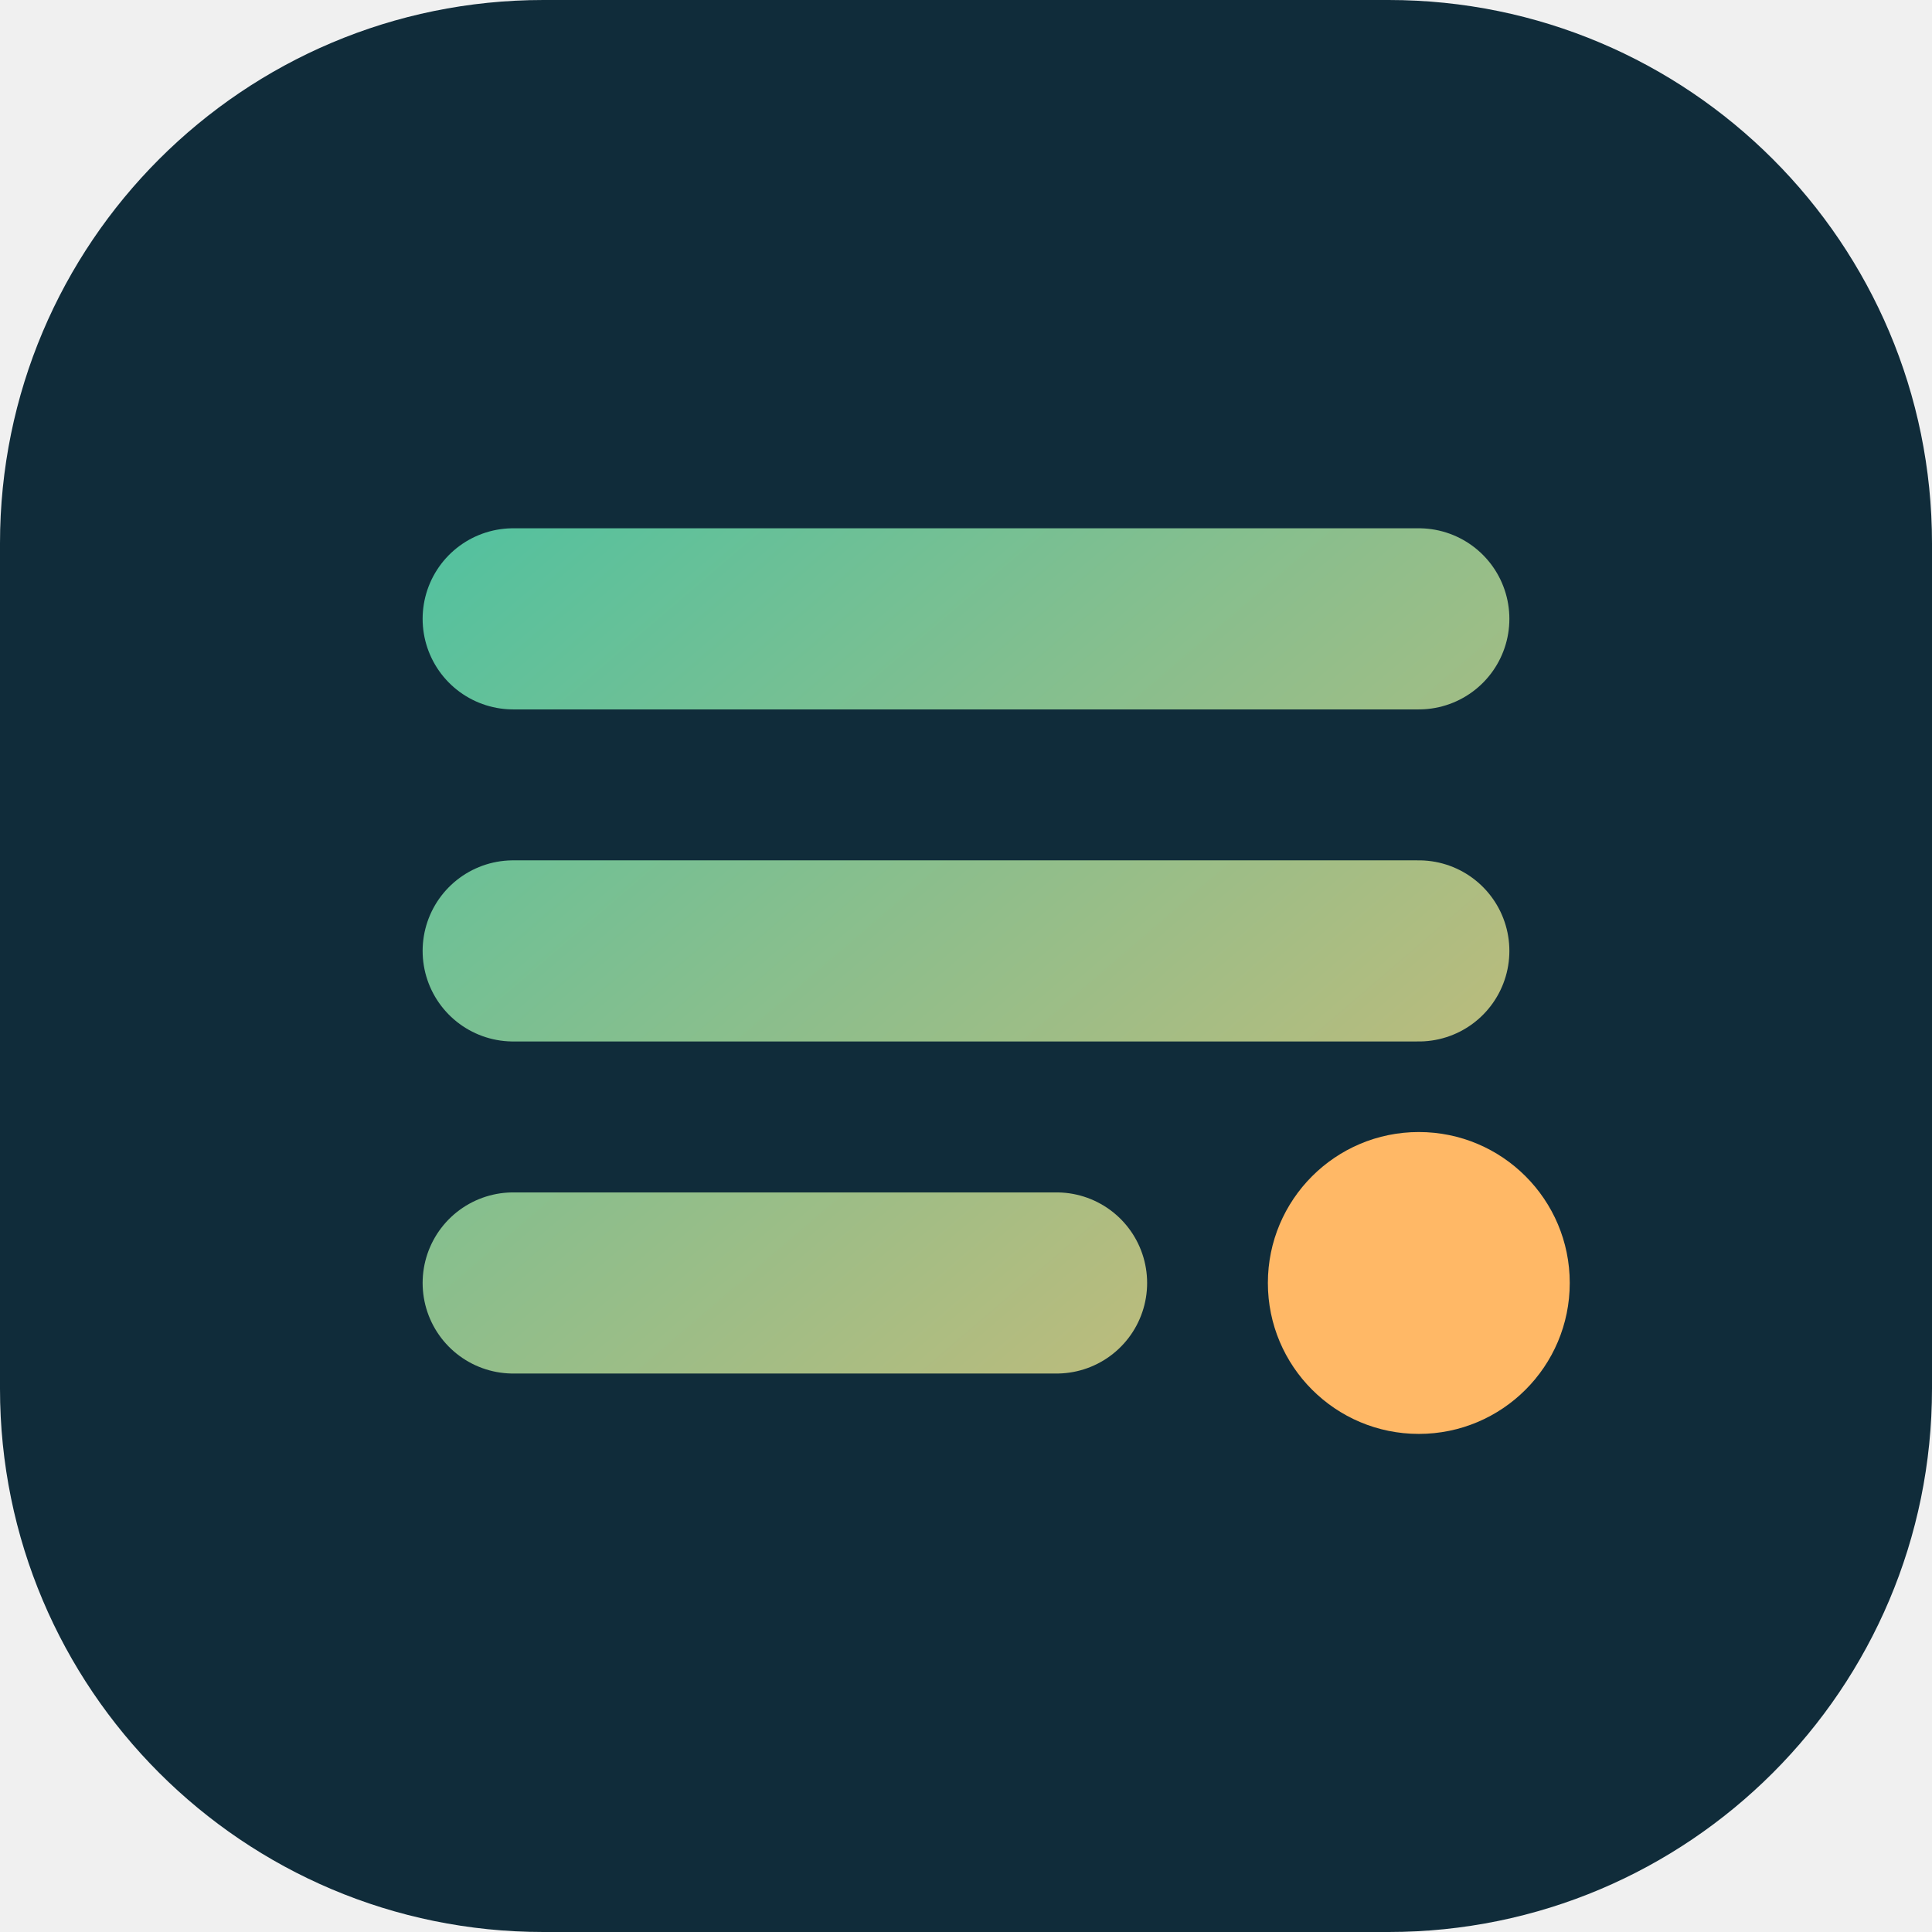
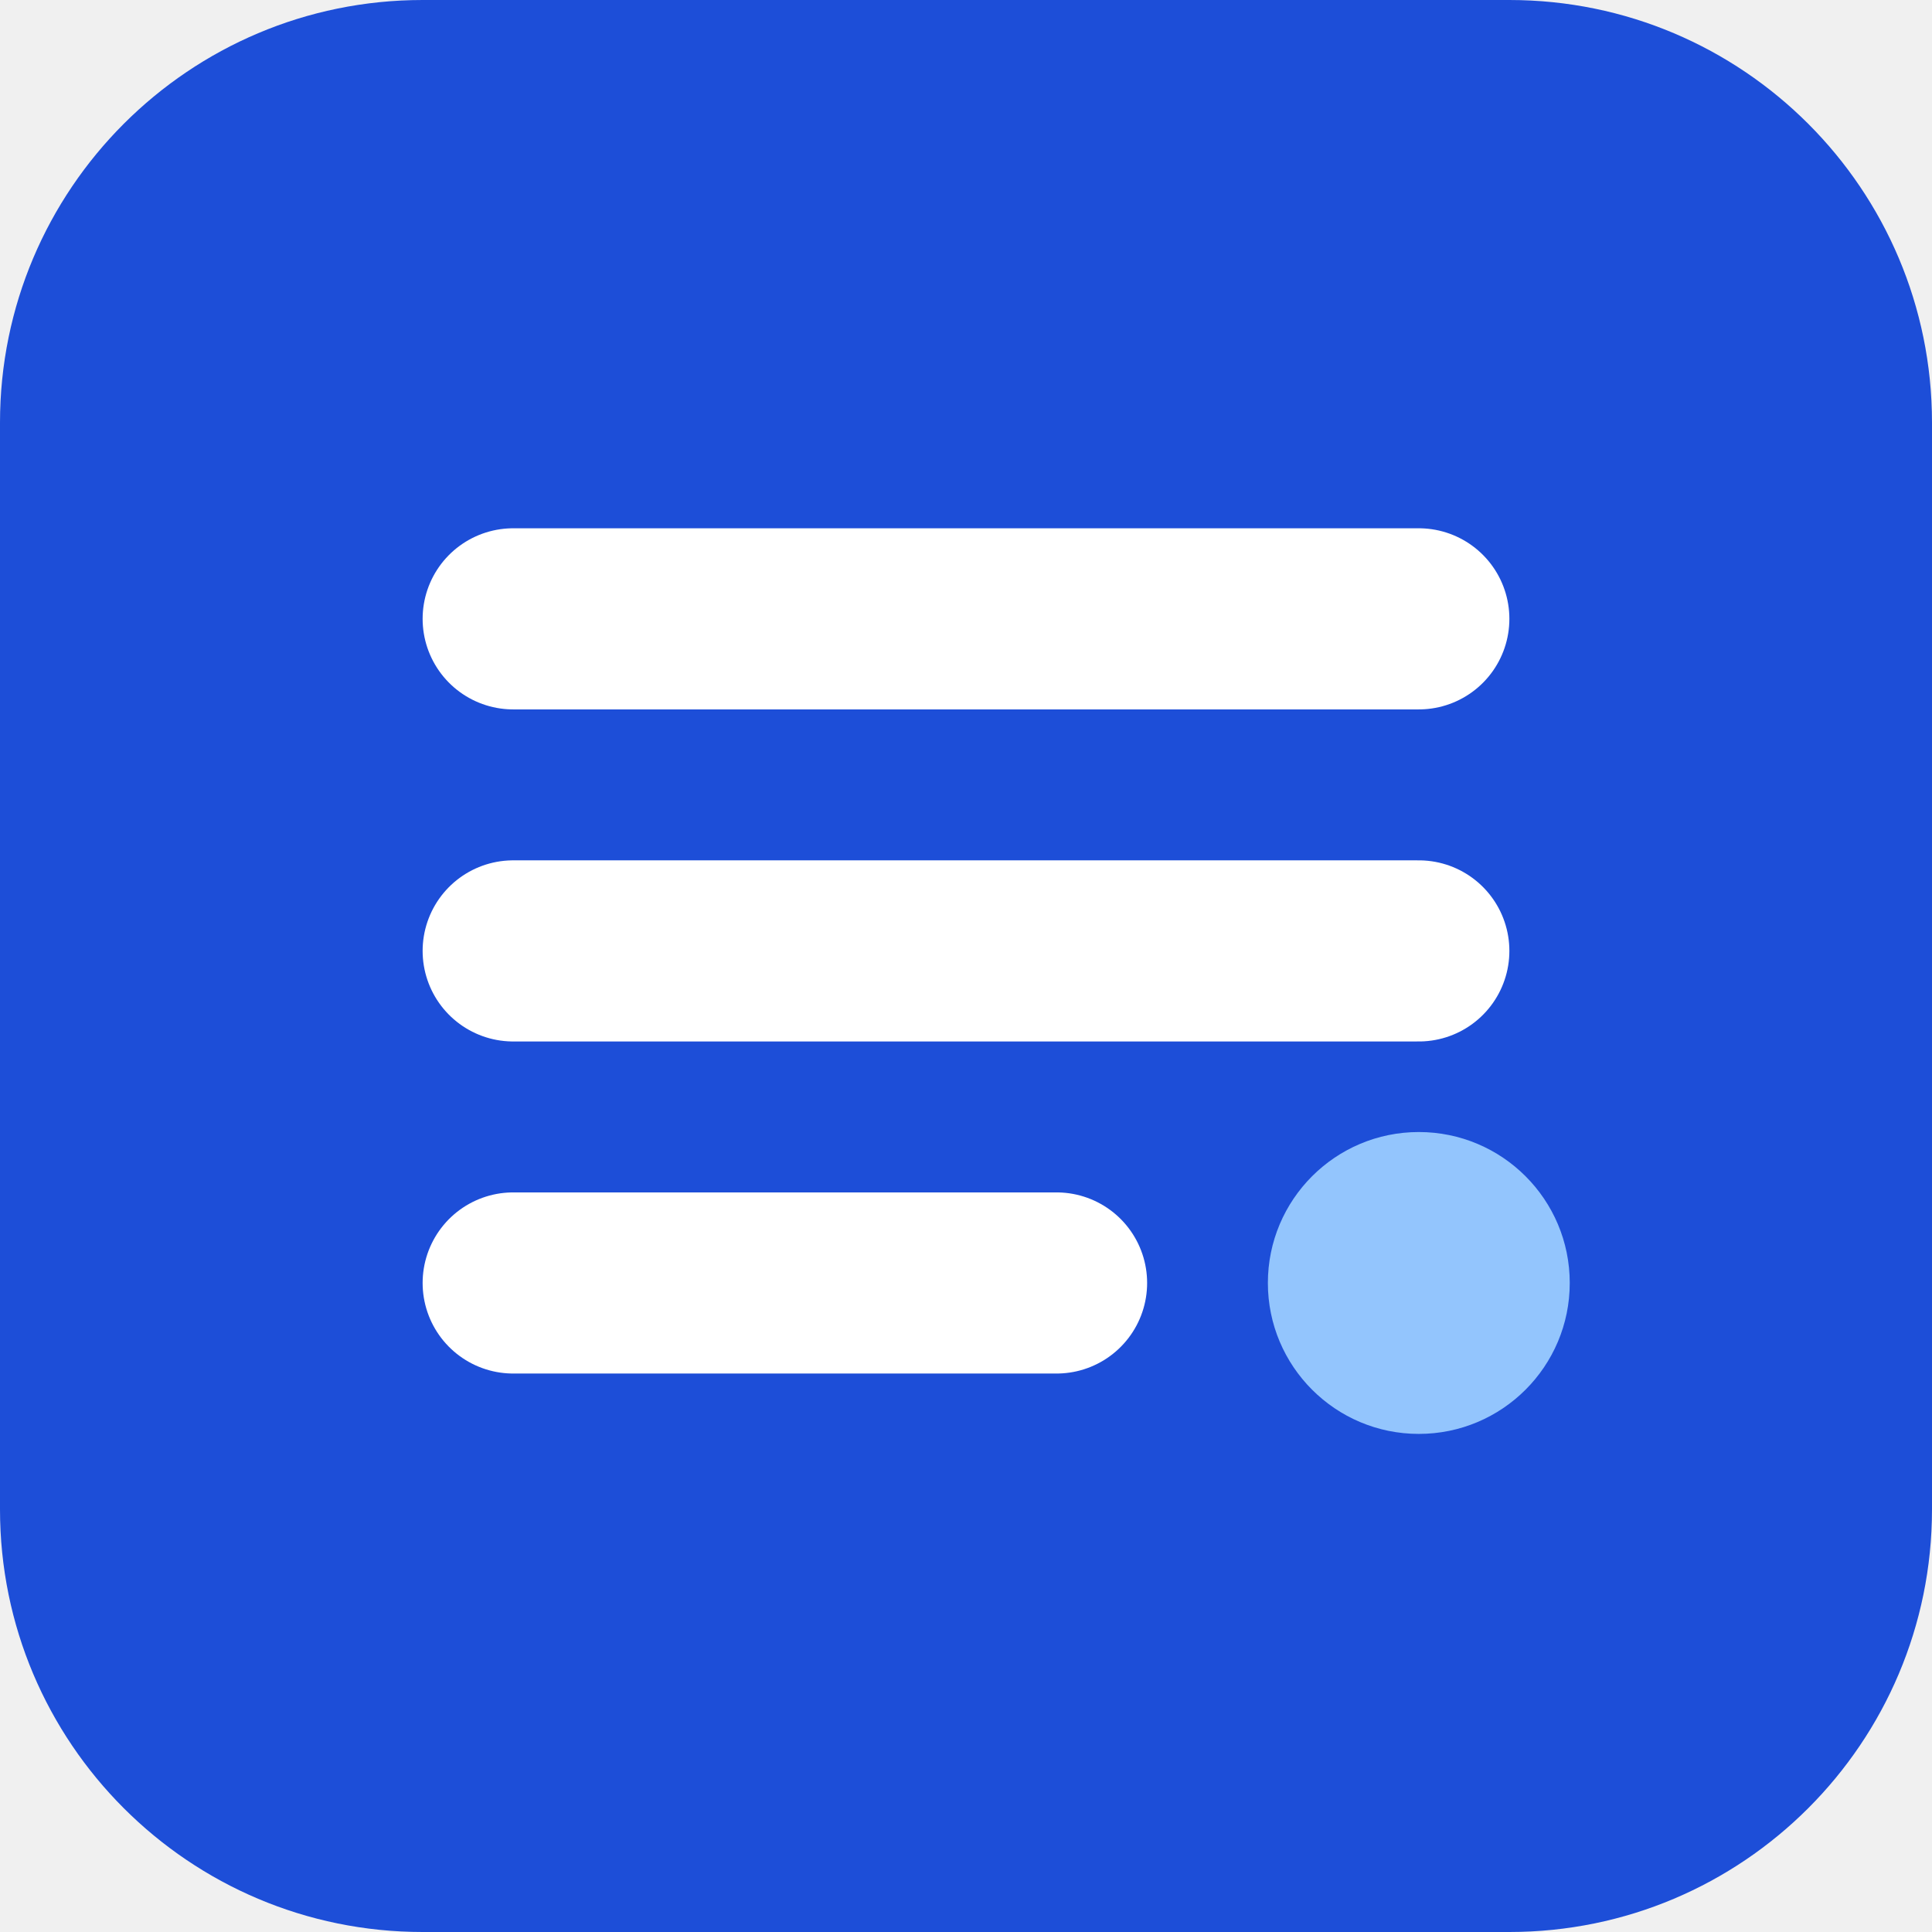
<svg xmlns="http://www.w3.org/2000/svg" viewBox="0 0 64 64">
-   <defs>
-     <linearGradient id="g" x1="8" y1="4" x2="56" y2="60" gradientUnits="userSpaceOnUse">
-       <stop stop-color="#28c4ad" />
-       <stop offset="1" stop-color="#ffb866" />
-     </linearGradient>
-   </defs>
-   <rect width="64" height="64" rx="18" fill="#102c3a" />
-   <path d="M17 20.5h30M17 31.5h30M17 42.5h18" stroke="url(#g)" stroke-width="6" stroke-linecap="round" />
-   <circle cx="47" cy="42.5" r="5" fill="#ffb866" />
+   <rect width="64" height="64" rx="14" fill="#1d4ed8" />
+   <path d="M17 20.5h30M17 31.5h30M17 42.5h18" stroke="#ffffff" stroke-width="6" stroke-linecap="round" />
+   <circle cx="47" cy="42.5" r="5" fill="#93c5fd" />
</svg>
